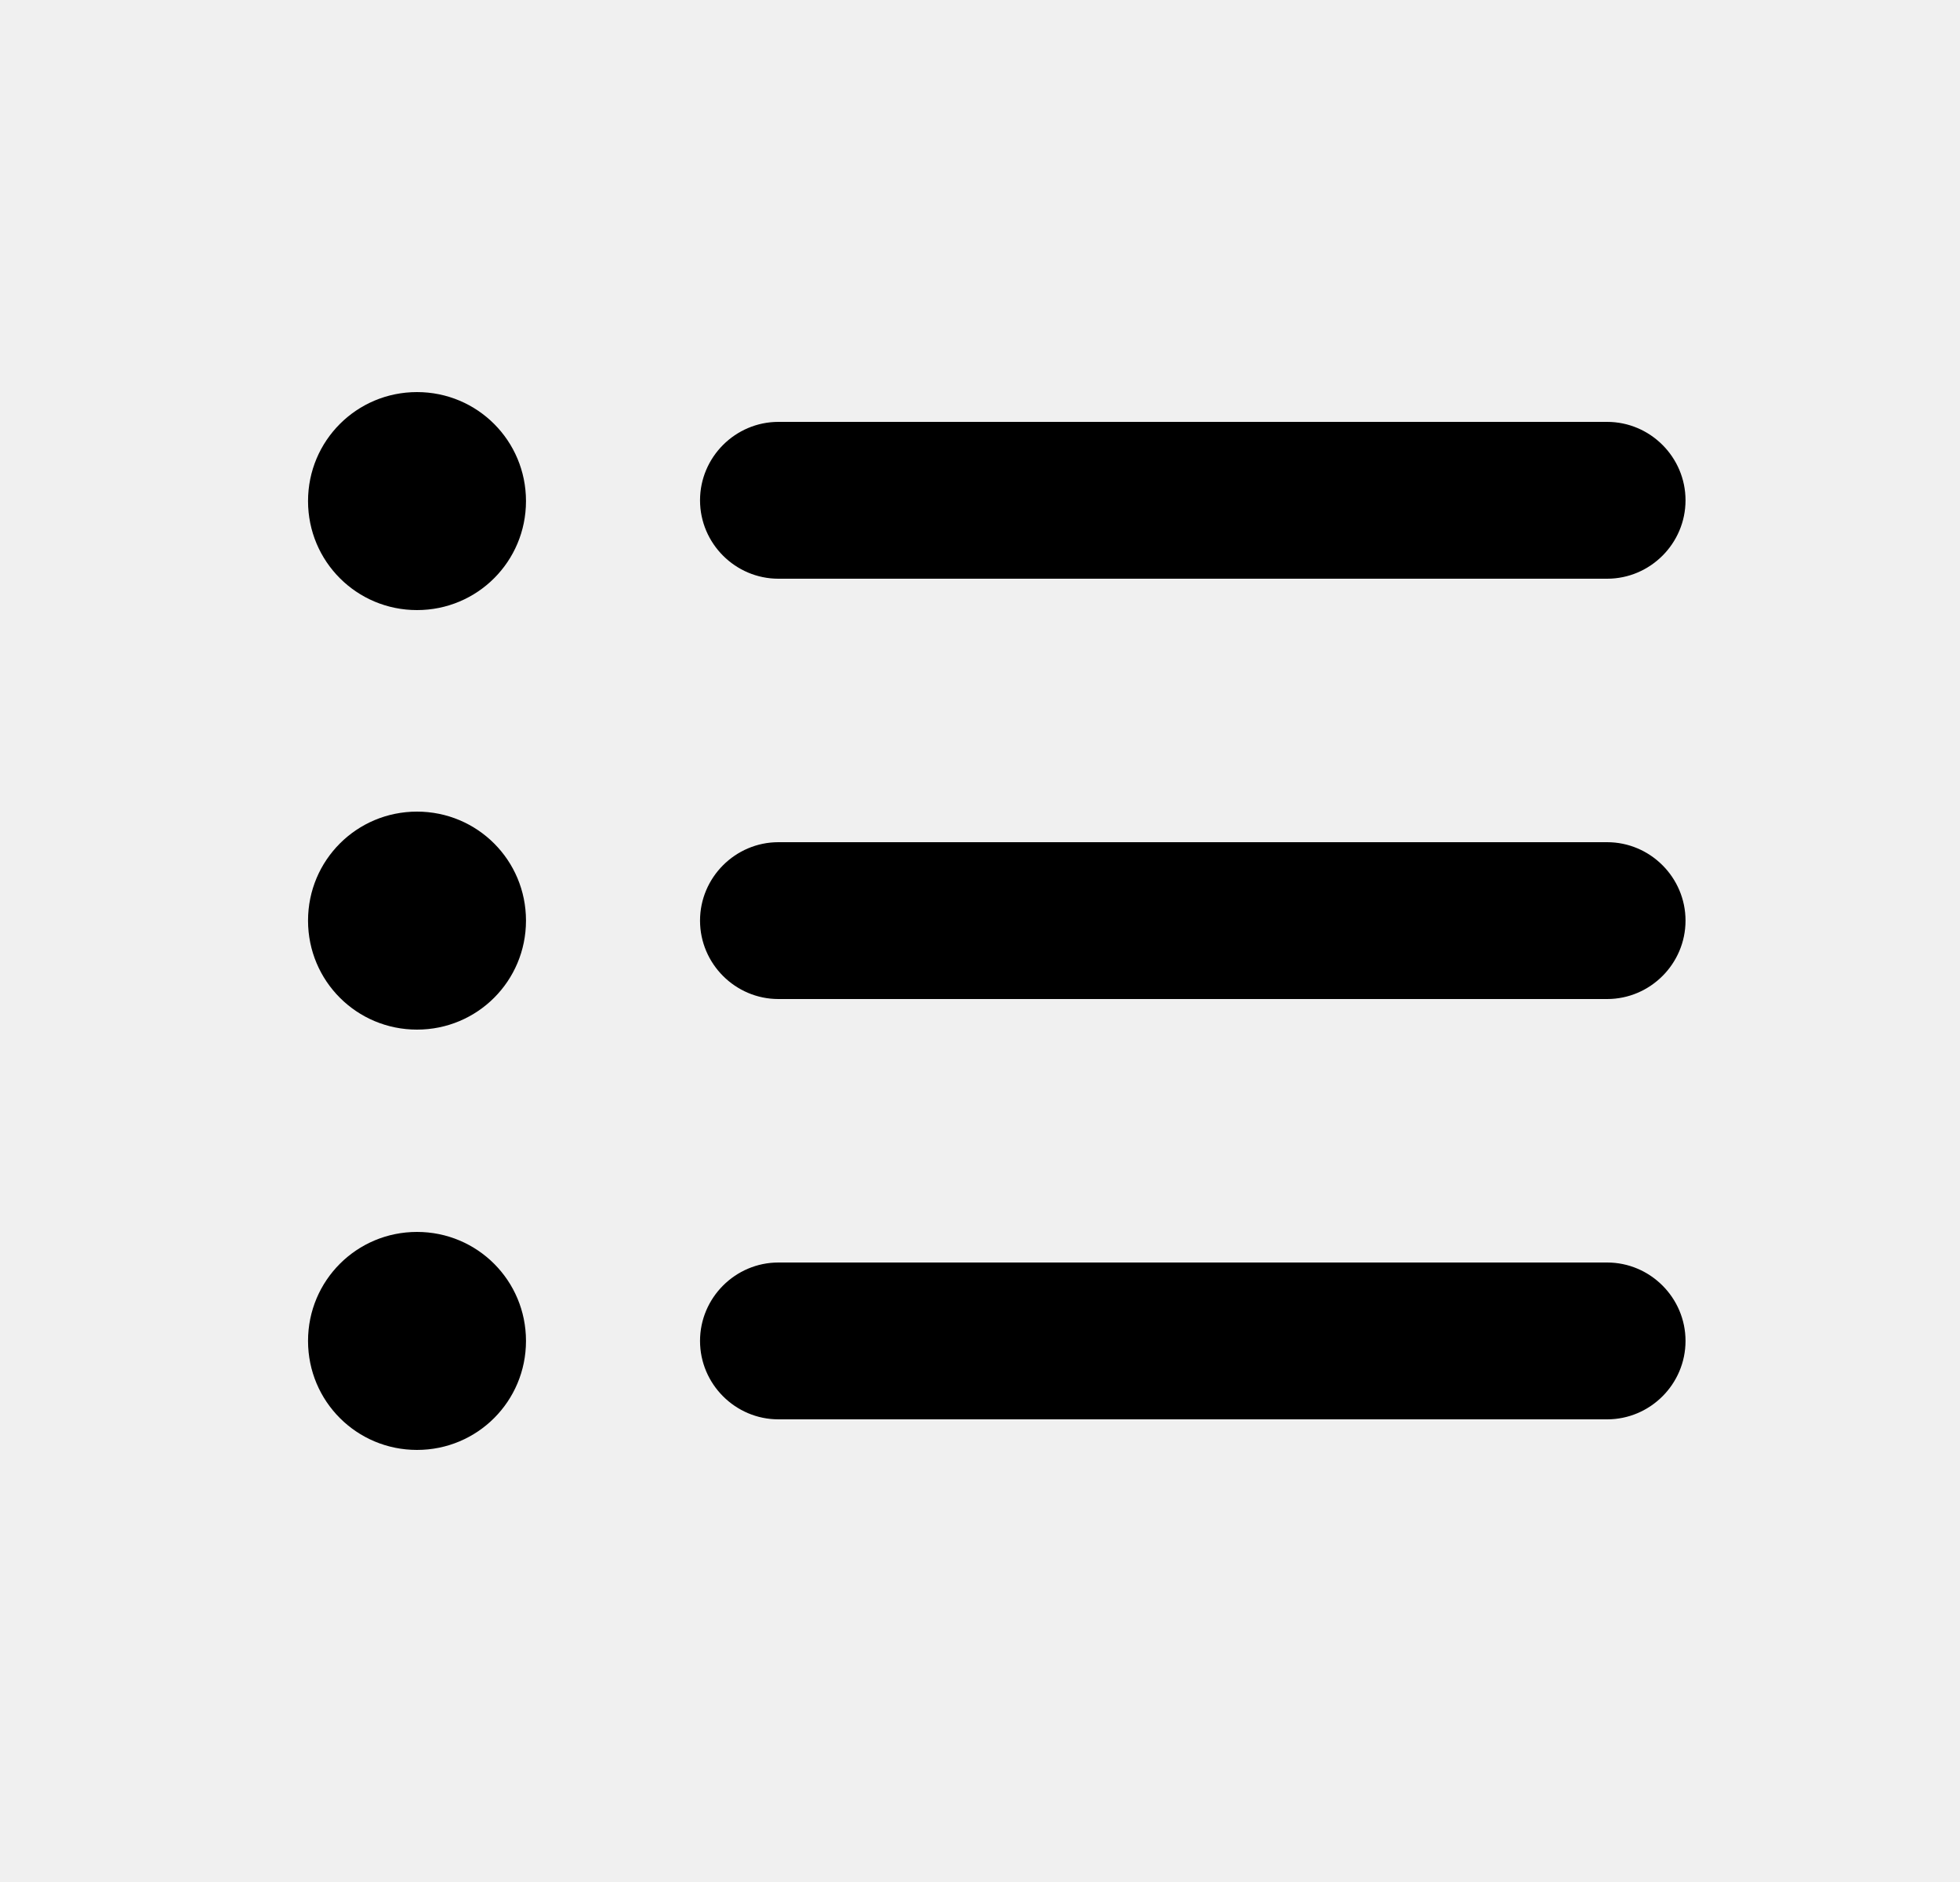
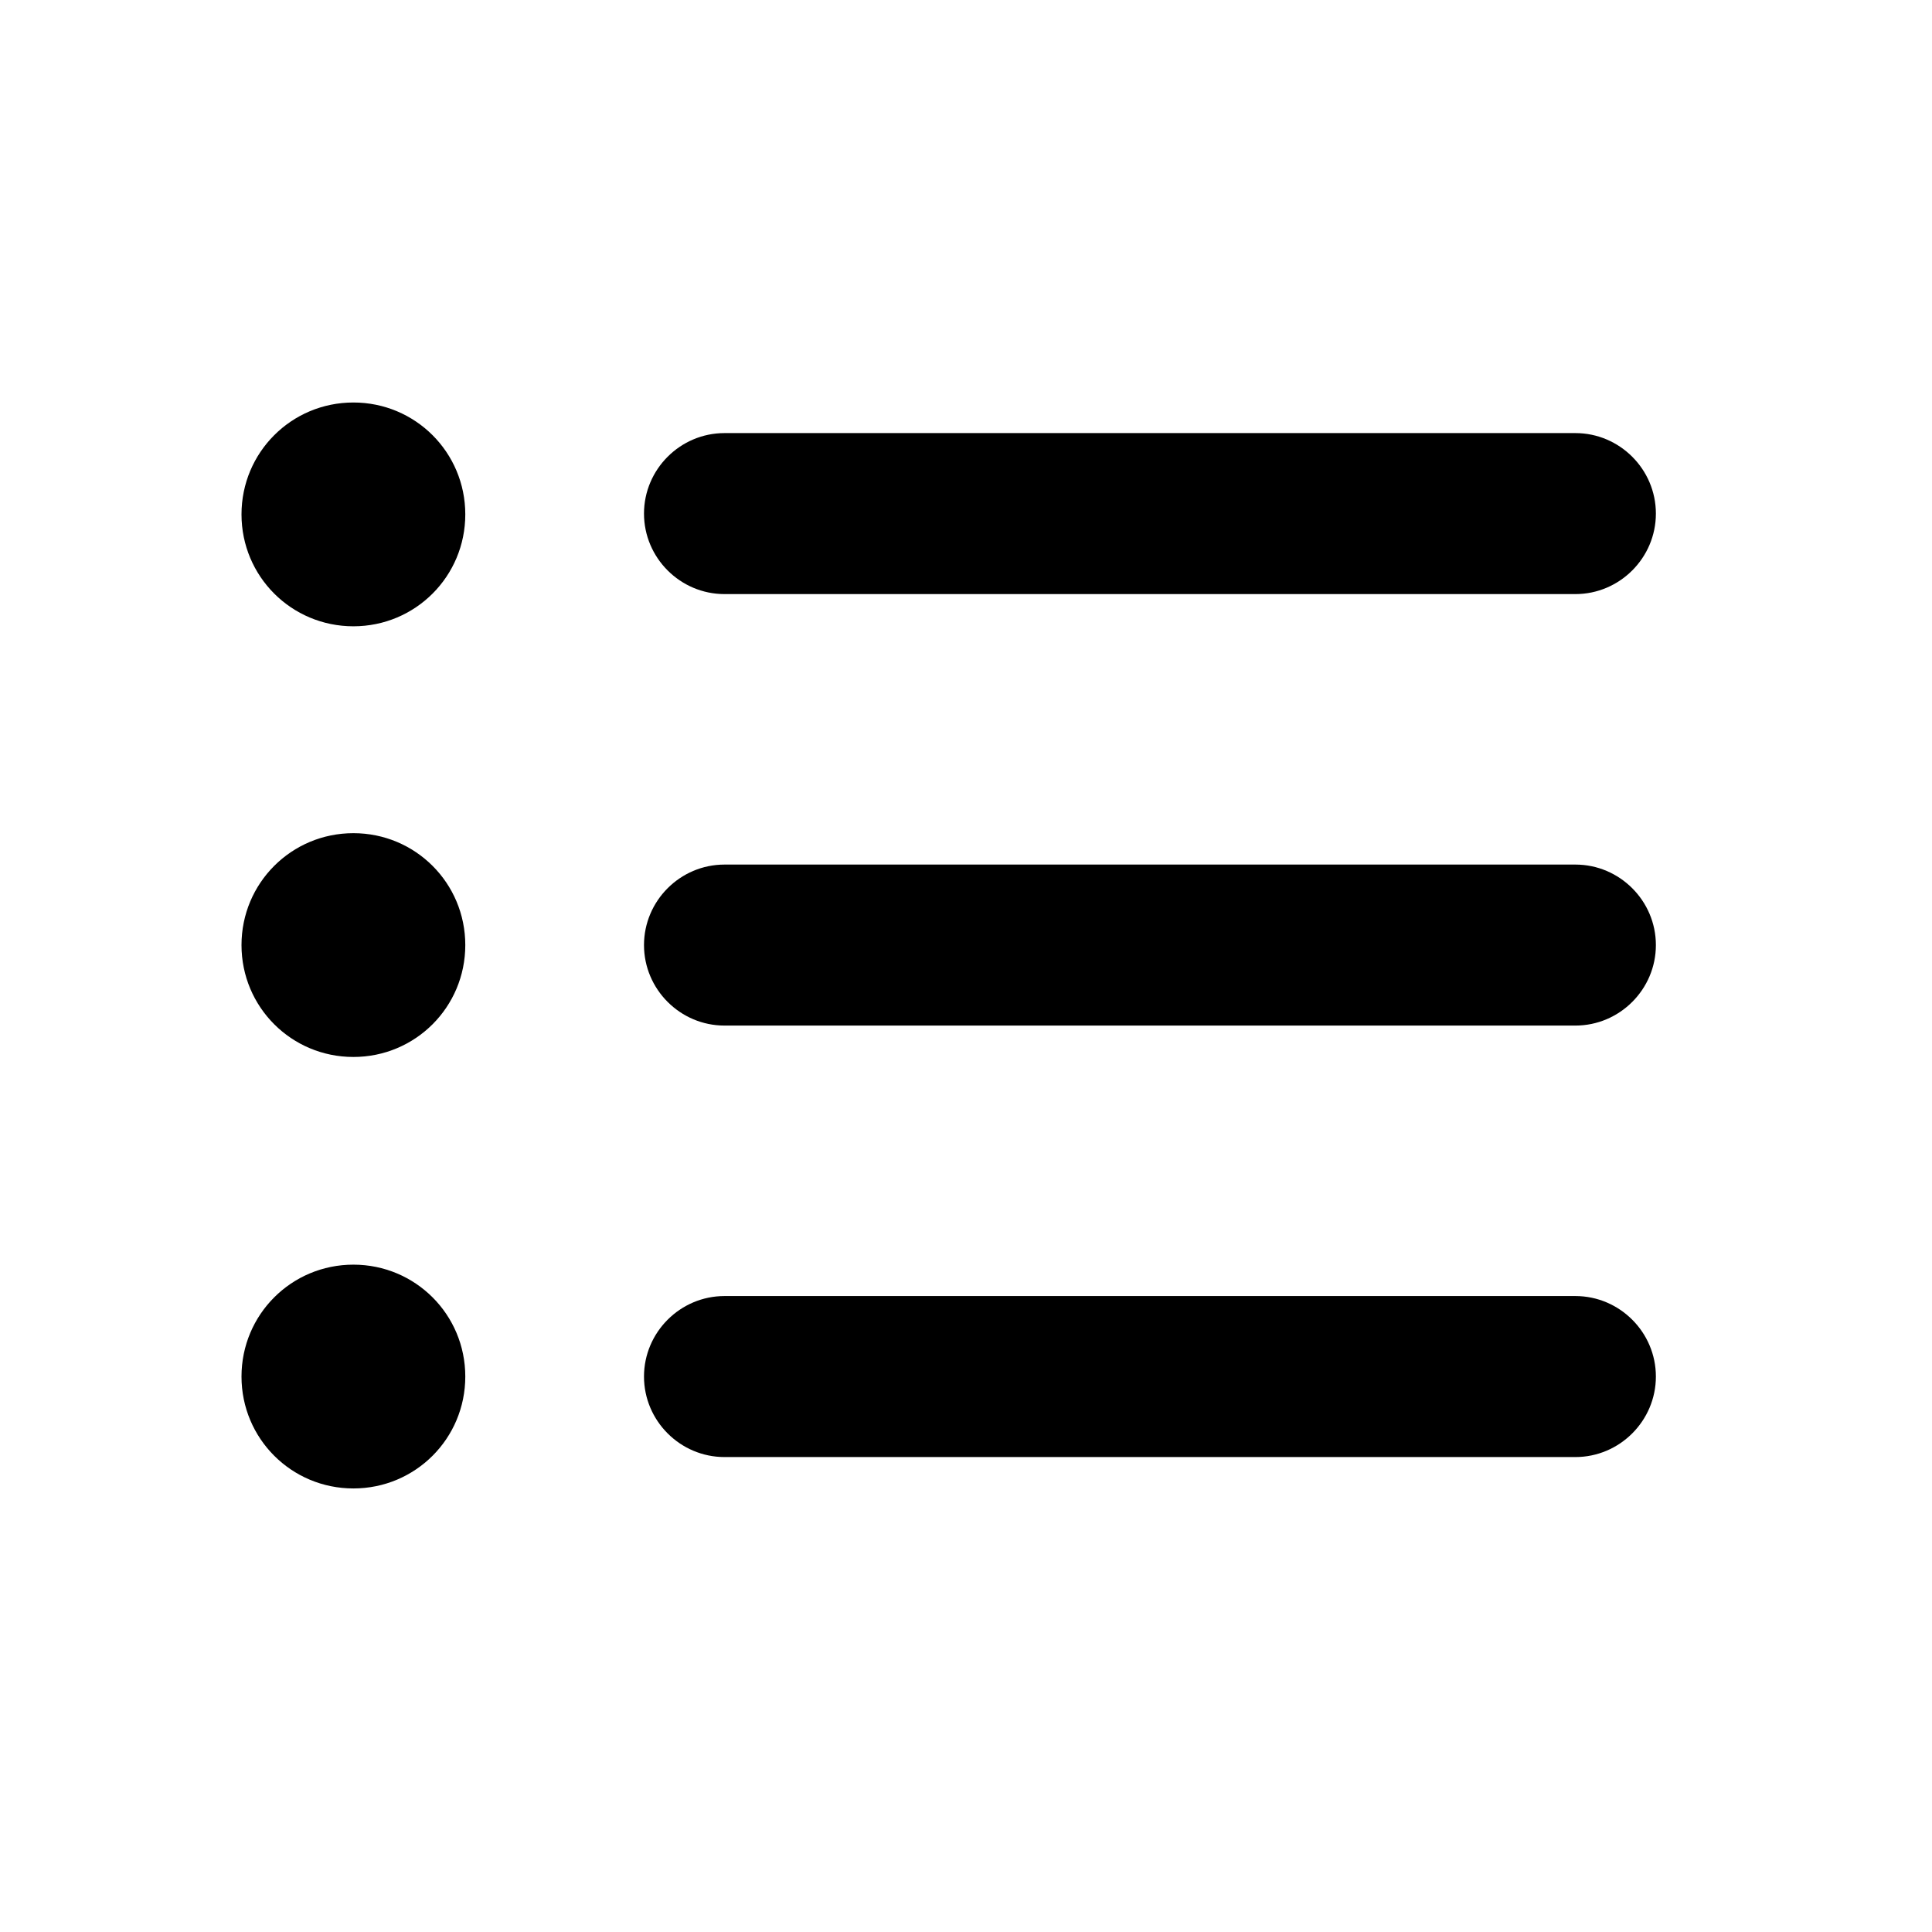
- <svg xmlns="http://www.w3.org/2000/svg" width="25" height="24" viewBox="0 0 25 24" fill="none">
-   <path d="M5.319 7.27C5.81 7.27 6.209 6.872 6.209 6.38C6.209 5.888 5.81 5.49 5.319 5.49C4.827 5.49 4.429 5.888 4.429 6.38C4.429 6.872 4.827 7.27 5.319 7.27Z" fill="currentColor" />
-   <path d="M5.319 7.78C4.549 7.78 3.929 7.16 3.929 6.39C3.929 5.62 4.549 5 5.319 5C6.089 5 6.709 5.62 6.709 6.39C6.709 7.16 6.089 7.78 5.319 7.78ZM5.319 5.99C5.099 5.99 4.929 6.17 4.929 6.38C4.929 6.6 5.109 6.77 5.319 6.77C5.539 6.77 5.709 6.59 5.709 6.38C5.719 6.17 5.539 5.99 5.319 5.99Z" fill="currentColor" />
-   <path d="M20.499 7.38H9.929C9.379 7.38 8.929 6.93 8.929 6.38C8.929 5.83 9.379 5.38 9.929 5.38H20.499C21.049 5.38 21.499 5.83 21.499 6.38C21.499 6.93 21.049 7.38 20.499 7.38Z" fill="currentColor" />
-   <path d="M5.319 12.63C5.81 12.63 6.209 12.232 6.209 11.74C6.209 11.249 5.81 10.85 5.319 10.85C4.827 10.85 4.429 11.249 4.429 11.74C4.429 12.232 4.827 12.63 5.319 12.63Z" fill="currentColor" />
-   <path d="M5.319 13.13C4.549 13.13 3.929 12.51 3.929 11.74C3.929 10.97 4.549 10.35 5.319 10.35C6.089 10.35 6.709 10.97 6.709 11.74C6.709 12.51 6.089 13.13 5.319 13.13ZM5.319 11.35C5.099 11.35 4.929 11.53 4.929 11.74C4.929 11.95 5.109 12.13 5.319 12.13C5.539 12.13 5.709 11.95 5.709 11.74C5.709 11.53 5.539 11.35 5.319 11.35Z" fill="currentColor" />
-   <path d="M20.499 12.74H9.929C9.379 12.74 8.929 12.29 8.929 11.74C8.929 11.19 9.379 10.74 9.929 10.74H20.499C21.049 10.74 21.499 11.19 21.499 11.74C21.499 12.29 21.049 12.74 20.499 12.74Z" fill="currentColor" />
-   <path d="M5.319 17.99C5.81 17.99 6.209 17.591 6.209 17.1C6.209 16.608 5.81 16.21 5.319 16.21C4.827 16.21 4.429 16.608 4.429 17.1C4.429 17.591 4.827 17.99 5.319 17.99Z" fill="currentColor" />
-   <path d="M5.319 18.49C4.549 18.49 3.929 17.87 3.929 17.1C3.929 16.33 4.549 15.71 5.319 15.71C6.089 15.71 6.709 16.33 6.709 17.1C6.709 17.87 6.089 18.49 5.319 18.49ZM5.319 16.7C5.099 16.7 4.929 16.88 4.929 17.09C4.929 17.31 5.109 17.48 5.319 17.48C5.539 17.48 5.709 17.3 5.709 17.09C5.719 16.88 5.539 16.7 5.319 16.7Z" fill="currentColor" />
-   <path d="M20.499 18.1H9.929C9.379 18.1 8.929 17.65 8.929 17.1C8.929 16.55 9.379 16.1 9.929 16.1H20.499C21.049 16.1 21.499 16.55 21.499 17.1C21.499 17.65 21.049 18.1 20.499 18.1Z" fill="currentColor" />
+ <svg xmlns="http://www.w3.org/2000/svg" width="24" height="24" viewBox="0 0 24 24" fill="none">
+   <rect width="24" height="24" fill="white" />
+   <path d="M4.39 7.27C4.882 7.27 5.28 6.872 5.28 6.38C5.28 5.888 4.882 5.49 4.39 5.49C3.898 5.49 3.5 5.888 3.5 6.38C3.5 6.872 3.898 7.27 4.39 7.27Z" fill="currentColor" />
+   <path d="M4.39 7.78C3.62 7.78 3 7.16 3 6.39C3 5.62 3.62 5 4.39 5C5.16 5 5.78 5.62 5.78 6.39C5.78 7.16 5.16 7.78 4.39 7.78ZM4.39 5.99C4.17 5.99 4 6.17 4 6.38C4 6.6 4.18 6.77 4.39 6.77C4.61 6.77 4.78 6.59 4.78 6.38C4.79 6.17 4.61 5.99 4.39 5.99Z" fill="currentColor" />
+   <path d="M19.57 7.38H9C8.45 7.38 8 6.93 8 6.38C8 5.83 8.45 5.38 9 5.38H19.57C20.12 5.38 20.57 5.83 20.57 6.38C20.57 6.93 20.12 7.38 19.57 7.38Z" fill="currentColor" />
+   <path d="M4.39 12.63C4.882 12.63 5.28 12.232 5.28 11.74C5.28 11.249 4.882 10.85 4.39 10.85C3.898 10.85 3.5 11.249 3.5 11.74C3.5 12.232 3.898 12.63 4.39 12.63Z" fill="currentColor" />
+   <path d="M4.39 13.13C3.62 13.13 3 12.51 3 11.74C3 10.97 3.62 10.35 4.39 10.35C5.16 10.35 5.78 10.97 5.78 11.74C5.78 12.51 5.16 13.13 4.39 13.13ZM4.39 11.35C4.17 11.35 4 11.53 4 11.74C4 11.95 4.18 12.13 4.39 12.13C4.61 12.13 4.78 11.95 4.78 11.74C4.78 11.53 4.61 11.35 4.39 11.35Z" fill="currentColor" />
+   <path d="M19.57 12.74H9C8.45 12.74 8 12.29 8 11.74C8 11.19 8.45 10.74 9 10.74H19.57C20.12 10.74 20.57 11.19 20.57 11.74C20.57 12.29 20.12 12.74 19.57 12.74Z" fill="currentColor" />
+   <path d="M4.39 17.99C4.882 17.99 5.28 17.591 5.28 17.1C5.28 16.608 4.882 16.21 4.39 16.21C3.898 16.21 3.5 16.608 3.5 17.1C3.5 17.591 3.898 17.99 4.39 17.99Z" fill="currentColor" />
+   <path d="M4.39 18.49C3.62 18.49 3 17.87 3 17.1C3 16.33 3.62 15.71 4.39 15.71C5.16 15.71 5.78 16.33 5.78 17.1C5.78 17.87 5.16 18.49 4.39 18.49ZM4.39 16.7C4.17 16.7 4 16.88 4 17.09C4 17.31 4.18 17.48 4.39 17.48C4.61 17.48 4.78 17.3 4.78 17.09C4.79 16.88 4.61 16.7 4.39 16.7Z" fill="currentColor" />
+   <path d="M19.57 18.1H9C8.45 18.1 8 17.65 8 17.1C8 16.55 8.45 16.1 9 16.1H19.57C20.12 16.1 20.57 16.55 20.57 17.1C20.57 17.65 20.12 18.1 19.57 18.1Z" fill="currentColor" />
</svg>
